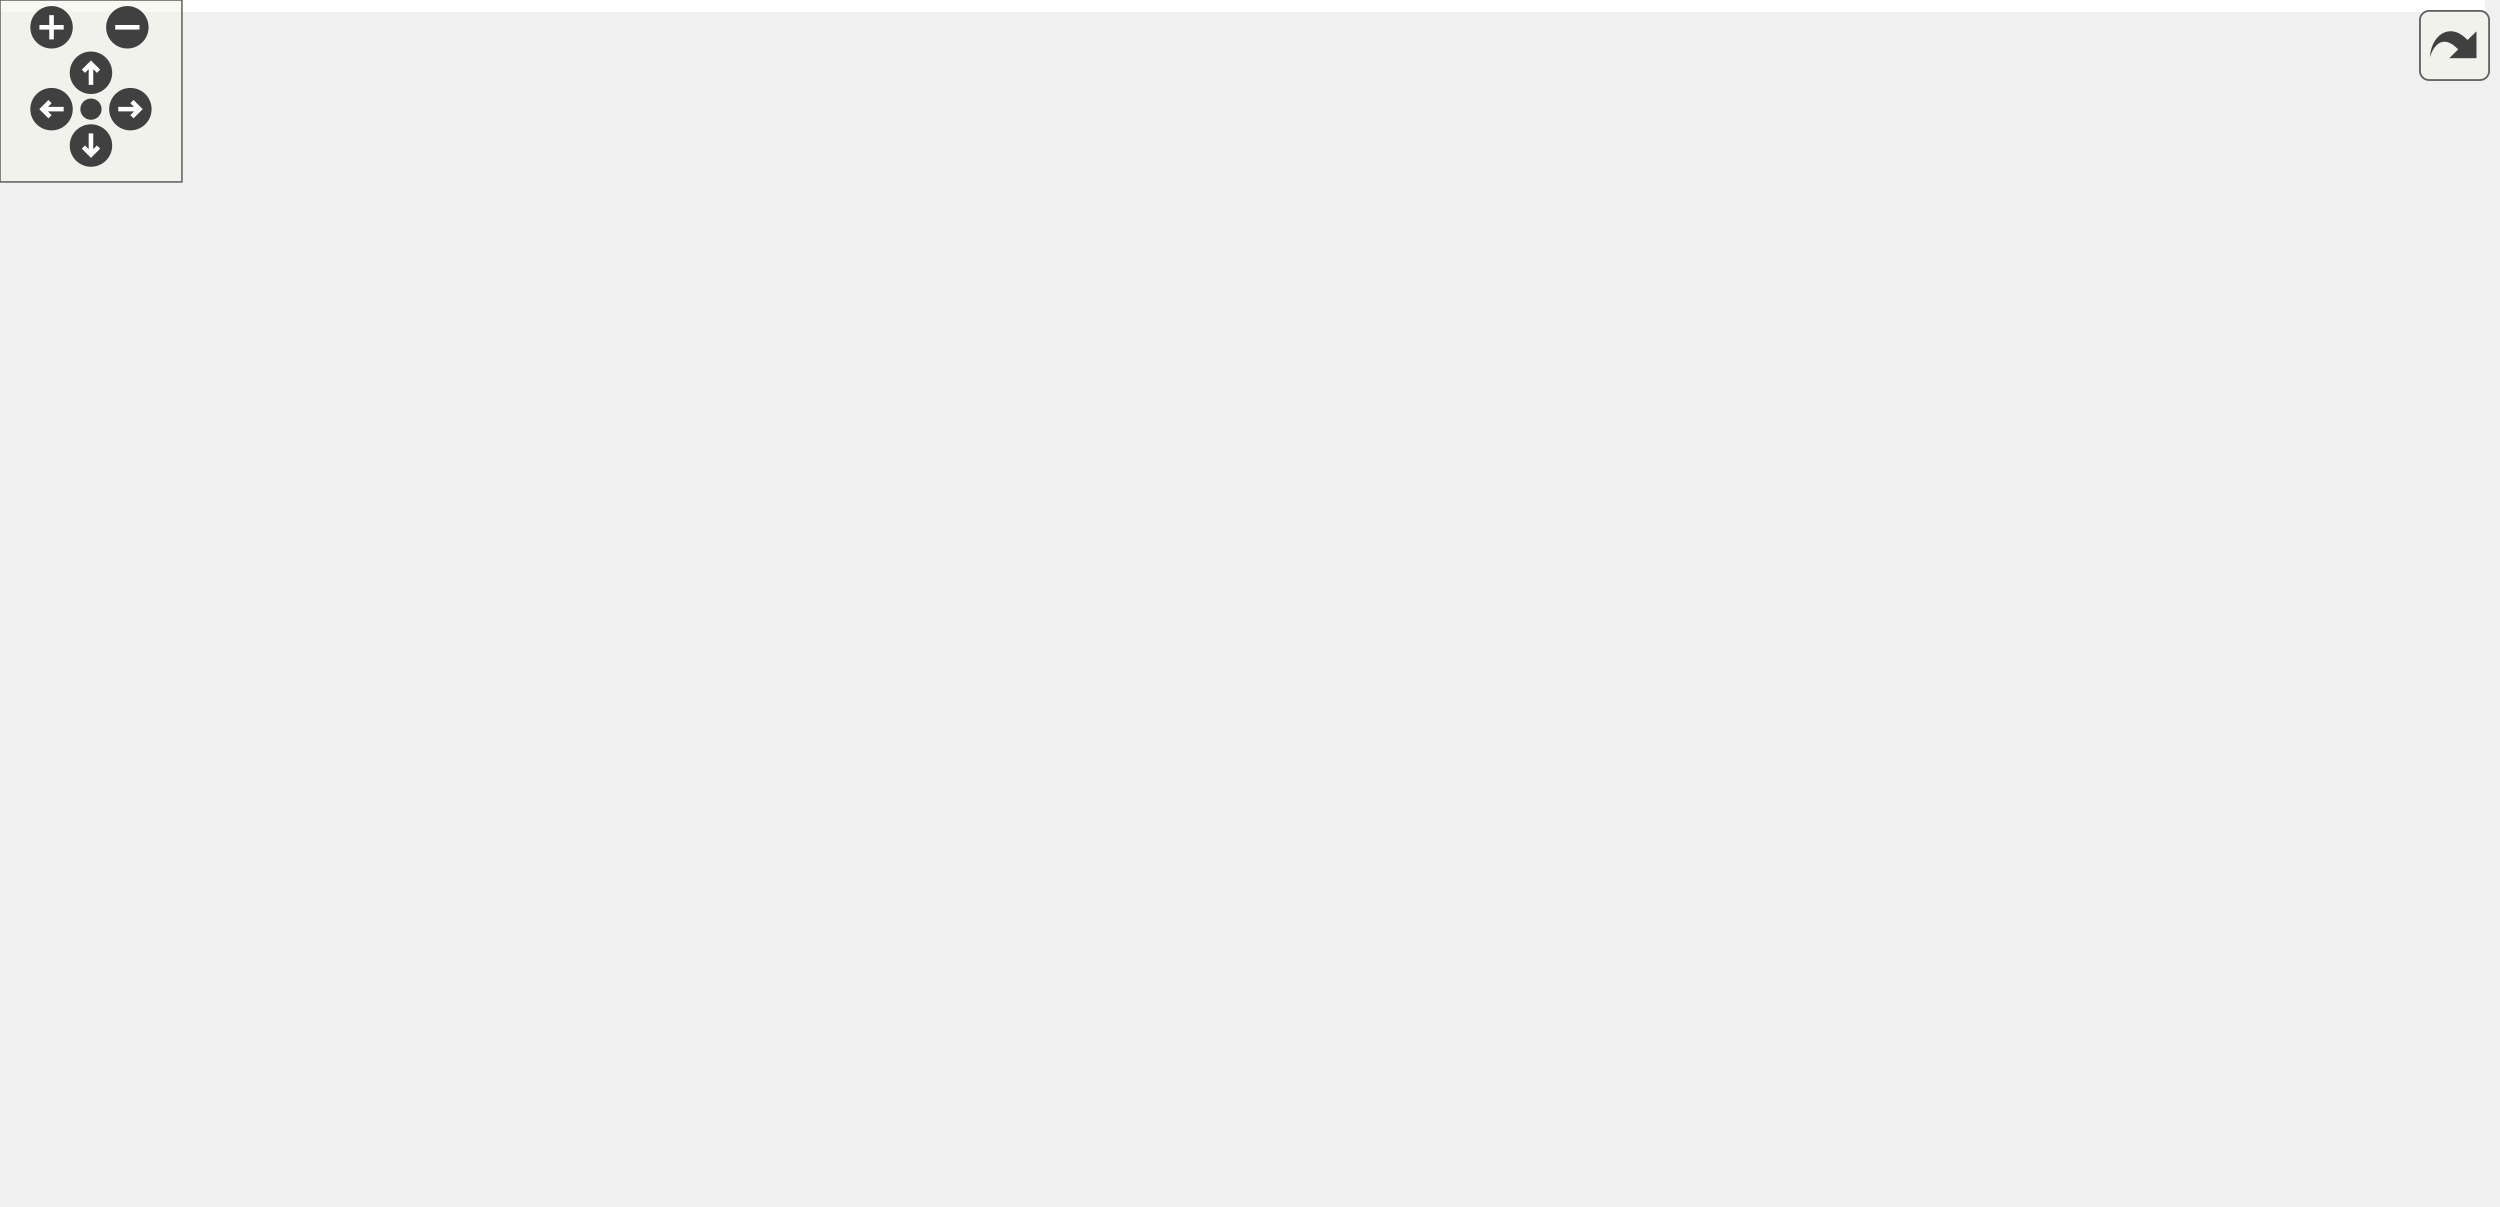
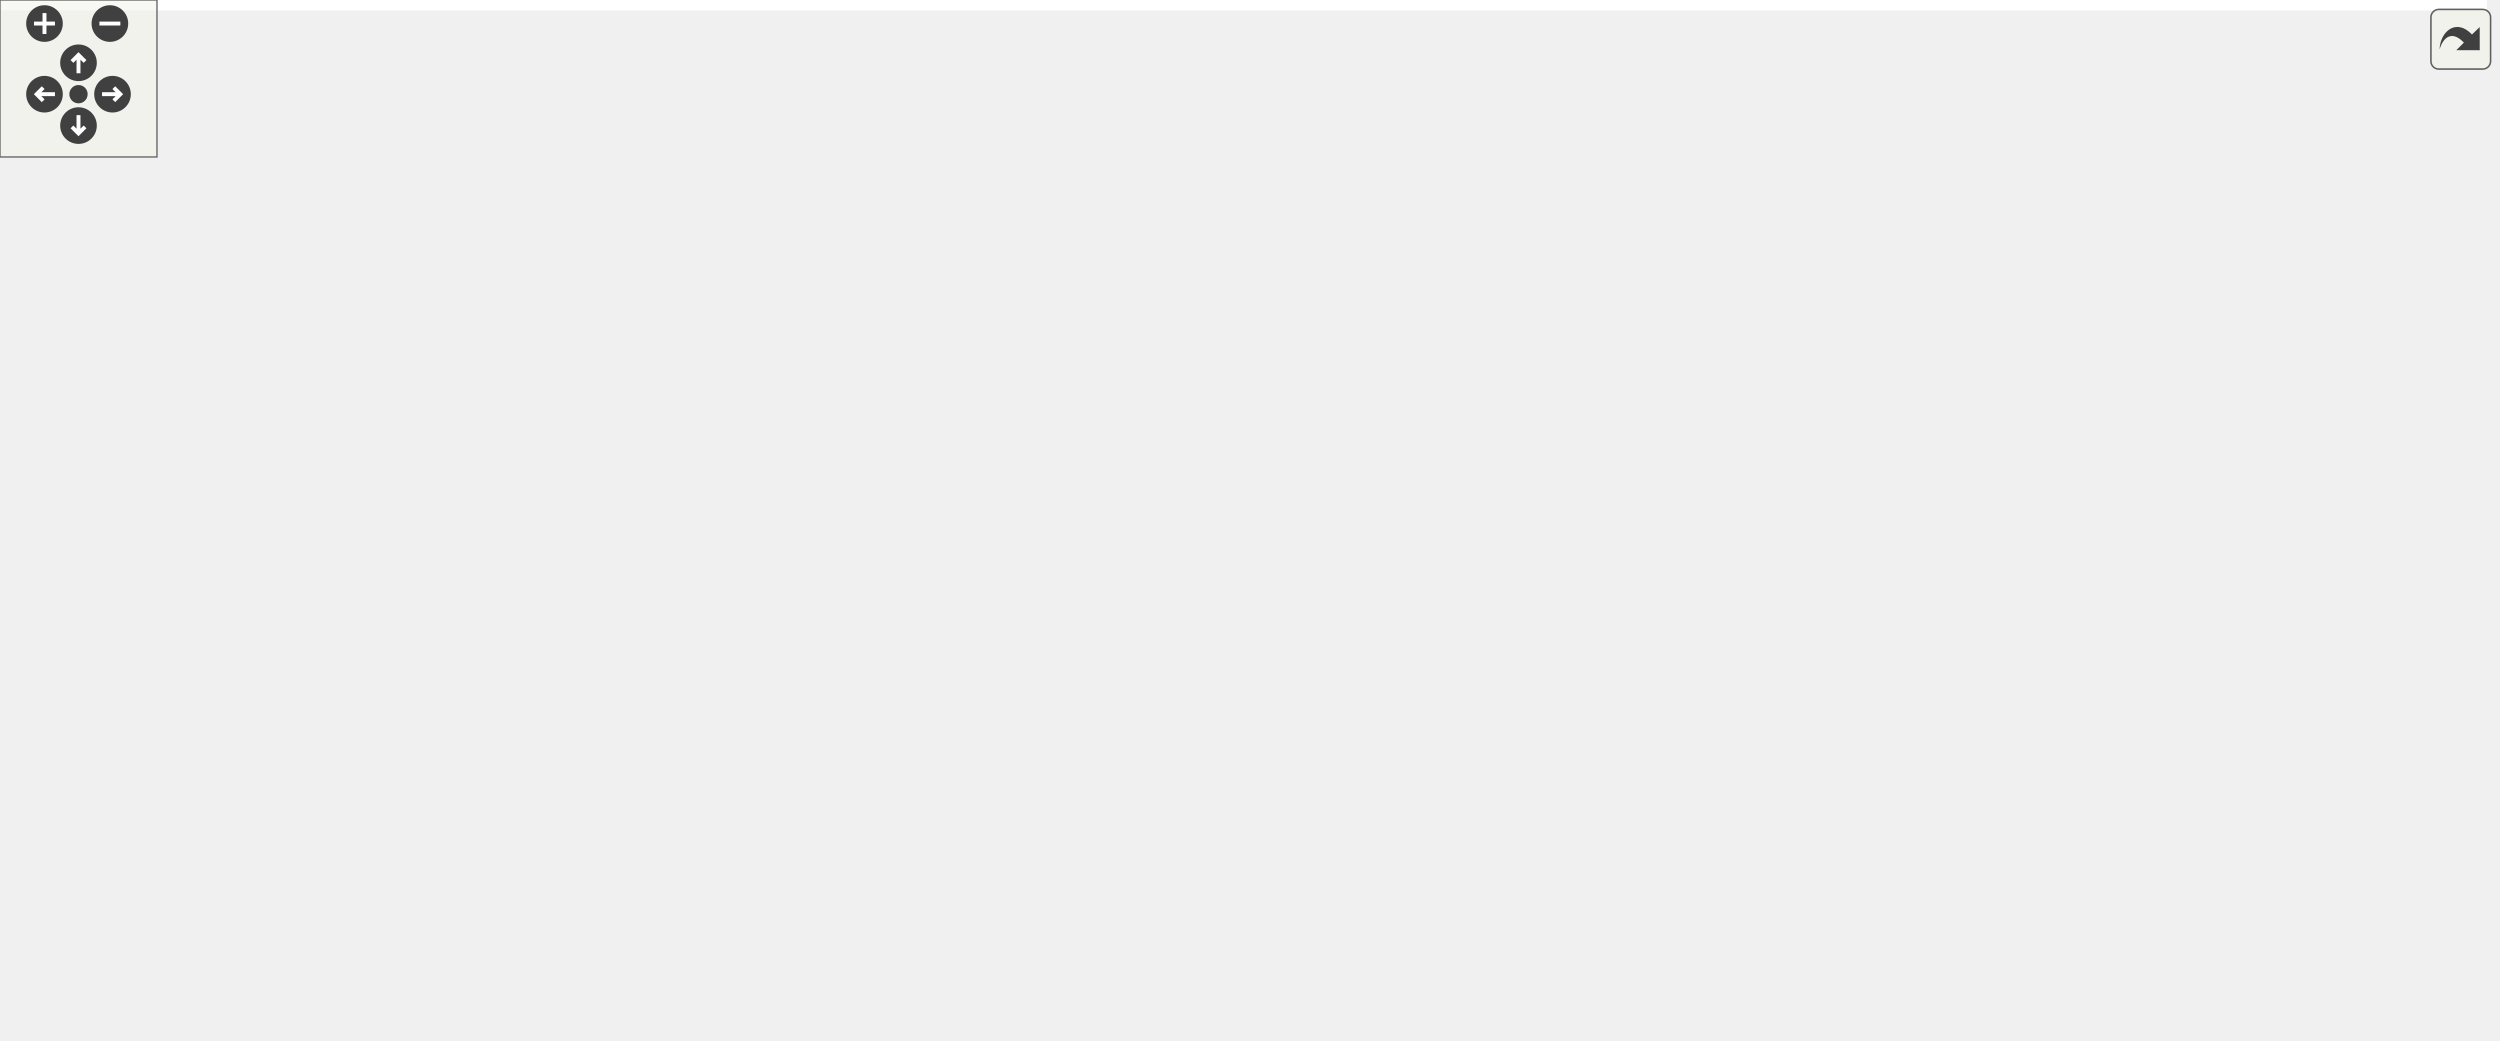
<svg xmlns="http://www.w3.org/2000/svg" xmlns:xlink="http://www.w3.org/1999/xlink" id="main" version="1.1" xml:space="preserve">
  <style type="text/css">
.edge:hover path { stroke: red; }
.edge:hover polygon { stroke: red; fill: red; }
</style>
  <defs>
    <circle id="rim" cx="0" cy="0" r="7" />
    <circle id="rim2" cx="0" cy="0" r="3.5" />
    <g id="zoomPlus">
      <use xlink:href="#rim" fill="#404040">
        <set attributeName="fill" to="#808080" begin="zoomplus.mouseover" end="zoomplus.mouseout" />
      </use>
      <path d="M-4,0h8M0,-4v8" fill="none" stroke="white" stroke-width="1.5" pointer-events="none" />
    </g>
    <g id="zoomMin">
      <use xlink:href="#rim" fill="#404040">
        <set attributeName="fill" to="#808080" begin="zoomminus.mouseover" end="zoomminus.mouseout" />
      </use>
      <path d="M-4,0h8" fill="none" stroke="white" stroke-width="1.5" pointer-events="none" />
    </g>
    <g id="dirArrow">
      <path fill="none" stroke="white" stroke-width="1.5" d="M0,-3.0v7 M-2.5,-0.5L0,-3.0L2.5,-0.5" />
    </g>
    <g id="resetDef">
      <use xlink:href="#rim2" fill="#404040">
        <set attributeName="fill" to="#808080" begin="reset.mouseover" end="reset.mouseout" />
      </use>
    </g>
  </defs>
  <svg id="graph" class="graph">
    <g id="viewport">
-       <polygon fill="white" stroke="transparent" points="-4,4 -4,-337 819.5,-337 819.5,4 -4,4" />
+       <polygon fill="white" stroke="transparent" points="-4,4 -4,-337 950.5,-337 950.5,4 -4,4" />
      <g id="node1" class="node">
        <g id="a_node1">
          <a xlink:title="Track ergodic moves.">
-             <polygon fill="#bfbfbf" stroke="black" points="557,-313.5 557,-332.5 698,-332.5 698,-313.5 557,-313.5" />
-             <text text-anchor="middle" x="627.5" y="-320.5" font-family="Helvetica,sans-Serif" font-size="10.00">include/Move_tracker.hpp</text>
+             <polygon fill="#bfbfbf" stroke="black" points="612,-313.5 612,-332.5 753,-332.5 753,-313.5 612,-313.5" />
+             <text text-anchor="middle" x="682.5" y="-320.5" font-family="Helvetica,sans-Serif" font-size="10.00">include/Move_tracker.hpp</text>
          </a>
        </g>
      </g>
      <g id="node2" class="node">
        <g id="a_node2">
          <a xlink:href="_ergodic__moves__3_8hpp.html" target="_top" xlink:title="Pachner moves on 2+1 dimensional foliated Delaunay triangulations.">
-             <polygon fill="white" stroke="black" points="494,-246.5 494,-276.5 623,-276.5 623,-246.5 494,-246.5" />
-             <text text-anchor="start" x="502" y="-264.5" font-family="Helvetica,sans-Serif" font-size="10.00">include/Ergodic_moves</text>
-             <text text-anchor="middle" x="558.5" y="-253.5" font-family="Helvetica,sans-Serif" font-size="10.00">_3.hpp</text>
+             <polygon fill="white" stroke="black" points="549,-246.5 549,-276.5 678,-276.5 678,-246.5 549,-246.5" />
+             <text text-anchor="start" x="557" y="-264.5" font-family="Helvetica,sans-Serif" font-size="10.00">include/Ergodic_moves</text>
+             <text text-anchor="middle" x="613.5" y="-253.5" font-family="Helvetica,sans-Serif" font-size="10.00">_3.hpp</text>
          </a>
        </g>
      </g>
      <g id="edge1" class="edge">
-         <path fill="none" stroke="midnightblue" d="M610.01,-306.92C599.18,-297.58 585.36,-285.66 574.76,-276.52" />
-         <polygon fill="midnightblue" stroke="midnightblue" points="607.76,-309.6 617.61,-313.48 612.33,-304.29 607.76,-309.6" />
-       </g>
-       <g id="node15" class="node">
-         <g id="a_node15">
+         <path fill="none" stroke="midnightblue" d="M665.01,-306.92C654.18,-297.58 640.36,-285.66 629.76,-276.52" />
+         <polygon fill="midnightblue" stroke="midnightblue" points="662.76,-309.6 672.61,-313.48 667.33,-304.29 662.76,-309.6" />
+       </g>
+       <g id="node16" class="node">
+         <g id="a_node16">
          <a xlink:href="_move__tracker__test_8cpp.html" target="_top" xlink:title="Tests of MoveTracker, that is, that moves are tracked properly.">
-             <polygon fill="white" stroke="black" points="641.5,-246.5 641.5,-276.5 751.5,-276.5 751.5,-246.5 641.5,-246.5" />
-             <text text-anchor="start" x="649.5" y="-264.5" font-family="Helvetica,sans-Serif" font-size="10.00">tests/Move_tracker</text>
-             <text text-anchor="middle" x="696.5" y="-253.5" font-family="Helvetica,sans-Serif" font-size="10.00">_test.cpp</text>
-           </a>
-         </g>
-       </g>
-       <g id="edge15" class="edge">
-         <path fill="none" stroke="midnightblue" d="M644.99,-306.92C655.82,-297.58 669.64,-285.66 680.24,-276.52" />
-         <polygon fill="midnightblue" stroke="midnightblue" points="642.67,-304.29 637.39,-313.48 647.24,-309.6 642.67,-304.29" />
+             <polygon fill="white" stroke="black" points="696.5,-246.5 696.5,-276.5 806.5,-276.5 806.5,-246.5 696.5,-246.5" />
+             <text text-anchor="start" x="704.5" y="-264.5" font-family="Helvetica,sans-Serif" font-size="10.00">tests/Move_tracker</text>
+             <text text-anchor="middle" x="751.5" y="-253.5" font-family="Helvetica,sans-Serif" font-size="10.00">_test.cpp</text>
+           </a>
+         </g>
+       </g>
+       <g id="edge16" class="edge">
+         <path fill="none" stroke="midnightblue" d="M699.99,-306.92C710.82,-297.58 724.64,-285.66 735.24,-276.52" />
+         <polygon fill="midnightblue" stroke="midnightblue" points="697.67,-304.29 692.39,-313.48 702.24,-309.6 697.67,-304.29" />
      </g>
      <g id="node3" class="node">
        <g id="a_node3">
          <a xlink:href="_move__command_8hpp.html" target="_top" xlink:title="Do ergodic moves using the Command pattern.">
            <polygon fill="white" stroke="black" points="233,-185 233,-204 390,-204 390,-185 233,-185" />
            <text text-anchor="middle" x="311.5" y="-192" font-family="Helvetica,sans-Serif" font-size="10.00">include/Move_command.hpp</text>
          </a>
        </g>
      </g>
      <g id="edge2" class="edge">
-         <path fill="none" stroke="midnightblue" d="M495.46,-243.91C447.09,-231.18 382.28,-214.13 343.91,-204.03" />
-         <polygon fill="midnightblue" stroke="midnightblue" points="494.65,-247.32 505.21,-246.48 496.43,-240.55 494.65,-247.32" />
+         <path fill="none" stroke="midnightblue" d="M538.64,-244.39C479.31,-231.62 398.75,-214.28 351.23,-204.05" />
+         <polygon fill="midnightblue" stroke="midnightblue" points="538.2,-247.87 548.71,-246.56 539.67,-241.03 538.2,-247.87" />
      </g>
      <g id="node12" class="node">
        <g id="a_node12">
-           <a xlink:href="_apply__move__test_8cpp.html" target="_top" xlink:title="Applying ergodic moves to manifolds.">
-             <polygon fill="white" stroke="black" points="408,-185 408,-204 557,-204 557,-185 408,-185" />
-             <text text-anchor="middle" x="482.5" y="-192" font-family="Helvetica,sans-Serif" font-size="10.00">tests/Apply_move_test.cpp</text>
+           <a xlink:href="bistellar-flip_8cpp.html" target="_top" xlink:title="Tests and views bistellar flips.">
+             <polygon fill="white" stroke="black" points="408,-185 408,-204 521,-204 521,-185 408,-185" />
+             <text text-anchor="middle" x="464.5" y="-192" font-family="Helvetica,sans-Serif" font-size="10.00">src/bistellar-flip.cpp</text>
          </a>
        </g>
      </g>
      <g id="edge12" class="edge">
-         <path fill="none" stroke="midnightblue" d="M534.15,-239.67C520.11,-227.67 503.22,-213.22 492.67,-204.19" />
-         <polygon fill="midnightblue" stroke="midnightblue" points="532.13,-242.56 542.01,-246.4 536.68,-237.24 532.13,-242.56" />
+         <path fill="none" stroke="midnightblue" d="M571.77,-242.3C543.03,-229.76 506.18,-213.68 484,-204.01" />
+         <polygon fill="midnightblue" stroke="midnightblue" points="570.6,-245.61 581.17,-246.4 573.4,-239.19 570.6,-245.61" />
      </g>
      <g id="node13" class="node">
        <g id="a_node13">
-           <a xlink:href="_ergodic__moves__3__test_8cpp.html" target="_top" xlink:title="Tests for ergodic moves on foliated triangulations.">
-             <polygon fill="white" stroke="black" points="575.5,-179.5 575.5,-209.5 693.5,-209.5 693.5,-179.5 575.5,-179.5" />
-             <text text-anchor="start" x="583.5" y="-197.5" font-family="Helvetica,sans-Serif" font-size="10.00">tests/Ergodic_moves</text>
-             <text text-anchor="middle" x="634.5" y="-186.5" font-family="Helvetica,sans-Serif" font-size="10.00">_3_test.cpp</text>
+           <a xlink:href="_apply__move__test_8cpp.html" target="_top" xlink:title="Applying ergodic moves to manifolds.">
+             <polygon fill="white" stroke="black" points="539,-185 539,-204 688,-204 688,-185 539,-185" />
+             <text text-anchor="middle" x="613.5" y="-192" font-family="Helvetica,sans-Serif" font-size="10.00">tests/Apply_move_test.cpp</text>
          </a>
        </g>
      </g>
      <g id="edge13" class="edge">
-         <path fill="none" stroke="midnightblue" d="M582.61,-239.88C594.16,-230.01 607.69,-218.43 618.04,-209.58" />
-         <polygon fill="midnightblue" stroke="midnightblue" points="580.32,-237.24 574.99,-246.4 584.87,-242.56 580.32,-237.24" />
+         <path fill="none" stroke="midnightblue" d="M613.5,-236.25C613.5,-225.02 613.5,-212.38 613.5,-204.19" />
+         <polygon fill="midnightblue" stroke="midnightblue" points="610,-236.4 613.5,-246.4 617,-236.4 610,-236.4" />
      </g>
      <g id="node14" class="node">
        <g id="a_node14">
+           <a xlink:href="_ergodic__moves__3__test_8cpp.html" target="_top" xlink:title="Tests for ergodic moves on foliated triangulations.">
+             <polygon fill="white" stroke="black" points="706.5,-179.5 706.5,-209.5 824.5,-209.5 824.5,-179.5 706.5,-179.5" />
+             <text text-anchor="start" x="714.5" y="-197.5" font-family="Helvetica,sans-Serif" font-size="10.00">tests/Ergodic_moves</text>
+             <text text-anchor="middle" x="765.5" y="-186.5" font-family="Helvetica,sans-Serif" font-size="10.00">_3_test.cpp</text>
+           </a>
+         </g>
+       </g>
+       <g id="edge14" class="edge">
+         <path fill="none" stroke="midnightblue" d="M655.81,-242.41C680.08,-232.03 710.09,-219.2 732.58,-209.58" />
+         <polygon fill="midnightblue" stroke="midnightblue" points="654.3,-239.25 646.48,-246.4 657.05,-245.68 654.3,-239.25" />
+       </g>
+       <g id="node15" class="node">
+         <g id="a_node15">
          <a xlink:href="_function__ref__test_8cpp.html" target="_top" xlink:title="Tests on function pointers, lambdas, and function_refs.">
-             <polygon fill="white" stroke="black" points="711.5,-179.5 711.5,-209.5 815.5,-209.5 815.5,-179.5 711.5,-179.5" />
-             <text text-anchor="start" x="719.5" y="-197.5" font-family="Helvetica,sans-Serif" font-size="10.00">tests/Function_ref</text>
-             <text text-anchor="middle" x="763.5" y="-186.5" font-family="Helvetica,sans-Serif" font-size="10.00">_test.cpp</text>
-           </a>
-         </g>
-       </g>
-       <g id="edge14" class="edge">
-         <path fill="none" stroke="midnightblue" d="M612.29,-243.44C645.52,-232.91 687.65,-219.55 719,-209.61" />
-         <polygon fill="midnightblue" stroke="midnightblue" points="611.2,-240.12 602.73,-246.48 613.32,-246.79 611.2,-240.12" />
+             <polygon fill="white" stroke="black" points="842.5,-179.5 842.5,-209.5 946.5,-209.5 946.5,-179.5 842.5,-179.5" />
+             <text text-anchor="start" x="850.5" y="-197.5" font-family="Helvetica,sans-Serif" font-size="10.00">tests/Function_ref</text>
+             <text text-anchor="middle" x="894.5" y="-186.5" font-family="Helvetica,sans-Serif" font-size="10.00">_test.cpp</text>
+           </a>
+         </g>
+       </g>
+       <g id="edge15" class="edge">
+         <path fill="none" stroke="midnightblue" d="M684.99,-244.24C728.04,-234.41 783.94,-221.58 833.5,-210 836.36,-209.33 839.3,-208.64 842.26,-207.95" />
+         <polygon fill="midnightblue" stroke="midnightblue" points="684.14,-240.84 675.17,-246.48 685.7,-247.67 684.14,-240.84" />
      </g>
      <g id="node4" class="node">
        <g id="a_node4">
          <a xlink:href="_move__strategy_8hpp.html" target="_top" xlink:title="Template class for move algorithms (strategies) on manifolds.">
            <polygon fill="white" stroke="black" points="161,-118 161,-137 308,-137 308,-118 161,-118" />
            <text text-anchor="middle" x="234.5" y="-125" font-family="Helvetica,sans-Serif" font-size="10.00">include/Move_strategy.hpp</text>
          </a>
        </g>
      </g>
      <g id="edge3" class="edge">
        <path fill="none" stroke="midnightblue" d="M293.39,-178.21C278.22,-165.41 257.11,-147.59 244.72,-137.13" />
        <polygon fill="midnightblue" stroke="midnightblue" points="291.22,-180.96 301.12,-184.73 295.73,-175.61 291.22,-180.96" />
      </g>
      <g id="node11" class="node">
        <g id="a_node11">
          <a xlink:href="_move__command__test_8cpp.html" target="_top" xlink:title="Tests of MoveCommand, that is, that moves are handled properly.">
            <polygon fill="white" stroke="black" points="326,-112.5 326,-142.5 451,-142.5 451,-112.5 326,-112.5" />
            <text text-anchor="start" x="334" y="-130.5" font-family="Helvetica,sans-Serif" font-size="10.00">tests/Move_command</text>
            <text text-anchor="middle" x="388.5" y="-119.5" font-family="Helvetica,sans-Serif" font-size="10.00">_test.cpp</text>
          </a>
        </g>
      </g>
      <g id="edge11" class="edge">
        <path fill="none" stroke="midnightblue" d="M329.58,-178.24C342.36,-167.45 359.36,-153.1 371.81,-142.59" />
        <polygon fill="midnightblue" stroke="midnightblue" points="327.27,-175.61 321.88,-184.73 331.78,-180.96 327.27,-175.61" />
      </g>
      <g id="node5" class="node">
        <g id="a_node5">
          <a xlink:href="_metropolis_8hpp.html" target="_top" xlink:title="Perform Metropolis-Hastings algorithm on Delaunay Triangulations.">
            <polygon fill="white" stroke="black" points="93.5,-56.5 93.5,-75.5 221.5,-75.5 221.5,-56.5 93.5,-56.5" />
            <text text-anchor="middle" x="157.5" y="-63.5" font-family="Helvetica,sans-Serif" font-size="10.00">include/Metropolis.hpp</text>
          </a>
        </g>
      </g>
      <g id="edge4" class="edge">
        <path fill="none" stroke="midnightblue" d="M215.47,-111.79C200.7,-100.38 180.74,-84.96 168.51,-75.51" />
        <polygon fill="midnightblue" stroke="midnightblue" points="213.41,-114.63 223.47,-117.98 217.69,-109.09 213.41,-114.63" />
      </g>
      <g id="node9" class="node">
        <g id="a_node9">
          <a xlink:href="_move__always_8hpp.html" target="_top" xlink:title="Randomly selects moves to always perform on triangulations.">
            <polygon fill="white" stroke="black" points="240,-56.5 240,-75.5 383,-75.5 383,-56.5 240,-56.5" />
            <text text-anchor="middle" x="311.5" y="-63.5" font-family="Helvetica,sans-Serif" font-size="10.00">include/Move_always.hpp</text>
          </a>
        </g>
      </g>
      <g id="edge8" class="edge">
        <path fill="none" stroke="midnightblue" d="M253.53,-111.79C268.3,-100.38 288.26,-84.96 300.49,-75.51" />
        <polygon fill="midnightblue" stroke="midnightblue" points="251.31,-109.09 245.53,-117.98 255.59,-114.63 251.31,-109.09" />
      </g>
      <g id="node6" class="node">
        <g id="a_node6">
          <a xlink:href="cdt-opt_8cpp.html" target="_top" xlink:title="Outputs values to determine optimizations.">
            <polygon fill="white" stroke="black" points="246,-0.5 246,-19.5 335,-19.5 335,-0.5 246,-0.5" />
            <text text-anchor="middle" x="290.5" y="-7.5" font-family="Helvetica,sans-Serif" font-size="10.00">src/cdt-opt.cpp</text>
          </a>
        </g>
      </g>
      <g id="edge5" class="edge">
        <path fill="none" stroke="midnightblue" d="M187.95,-52.64C212.91,-42.5 247.58,-28.43 269.52,-19.52" />
        <polygon fill="midnightblue" stroke="midnightblue" points="186.52,-49.44 178.57,-56.44 189.16,-55.92 186.52,-49.44" />
      </g>
      <g id="node7" class="node">
        <g id="a_node7">
          <a xlink:href="cdt_8cpp.html" target="_top" xlink:title="The main executable.">
            <polygon fill="white" stroke="black" points="0,-0.5 0,-19.5 69,-19.5 69,-0.5 0,-0.5" />
            <text text-anchor="middle" x="34.5" y="-7.5" font-family="Helvetica,sans-Serif" font-size="10.00">src/cdt.cpp</text>
          </a>
        </g>
      </g>
      <g id="edge6" class="edge">
        <path fill="none" stroke="midnightblue" d="M128.73,-52.37C105.69,-42.26 74.02,-28.35 53.9,-19.52" />
        <polygon fill="midnightblue" stroke="midnightblue" points="127.45,-55.63 138.01,-56.44 130.26,-49.22 127.45,-55.63" />
      </g>
      <g id="node8" class="node">
        <g id="a_node8">
          <a xlink:href="_metropolis__test_8cpp.html" target="_top" xlink:title="Tests for the Metropolis-Hastings algorithm.">
            <polygon fill="white" stroke="black" points="87.5,-0.5 87.5,-19.5 227.5,-19.5 227.5,-0.5 87.5,-0.5" />
            <text text-anchor="middle" x="157.5" y="-7.5" font-family="Helvetica,sans-Serif" font-size="10.00">tests/Metropolis_test.cpp</text>
          </a>
        </g>
      </g>
      <g id="edge7" class="edge">
        <path fill="none" stroke="midnightblue" d="M157.5,-45.8C157.5,-36.91 157.5,-26.78 157.5,-19.75" />
        <polygon fill="midnightblue" stroke="midnightblue" points="154,-46.08 157.5,-56.08 161,-46.08 154,-46.08" />
      </g>
      <g id="edge9" class="edge">
        <path fill="none" stroke="midnightblue" d="M304.38,-46.69C300.84,-37.59 296.73,-27.01 293.9,-19.75" />
        <polygon fill="midnightblue" stroke="midnightblue" points="301.15,-48.03 308.03,-56.08 307.67,-45.49 301.15,-48.03" />
      </g>
      <g id="node10" class="node">
        <g id="a_node10">
          <a xlink:href="_move__always__test_8cpp.html" target="_top" xlink:title="Tests for the Move Always algorithm.">
            <polygon fill="white" stroke="black" points="353,-0.5 353,-19.5 508,-19.5 508,-0.5 353,-0.5" />
            <text text-anchor="middle" x="430.5" y="-7.5" font-family="Helvetica,sans-Serif" font-size="10.00">tests/Move_always_test.cpp</text>
          </a>
        </g>
      </g>
      <g id="edge10" class="edge">
        <path fill="none" stroke="midnightblue" d="M339.64,-52.23C361.9,-42.13 392.36,-28.31 411.73,-19.52" />
        <polygon fill="midnightblue" stroke="midnightblue" points="338.02,-49.12 330.36,-56.44 340.91,-55.5 338.02,-49.12" />
      </g>
    </g>
  </svg>
  <g id="navigator" transform="translate(0 0)" fill="#404254">
    <rect fill="#f2f5e9" fill-opacity="0.5" stroke="#606060" stroke-width=".5" x="0" y="0" width="60" height="60" />
    <use id="zoomplus" xlink:href="#zoomPlus" x="17" y="9" />
    <use id="zoomminus" xlink:href="#zoomMin" x="42" y="9" />
    <use id="reset" xlink:href="#resetDef" x="30" y="36" />
    <g id="arrowUp" xlink:href="#dirArrow" transform="translate(30 24)">
      <use xlink:href="#rim" fill="#404040">
        <set attributeName="fill" to="#808080" begin="arrowUp.mouseover" end="arrowUp.mouseout" />
      </use>
      <path fill="none" stroke="white" stroke-width="1.5" d="M0,-3.0v7 M-2.5,-0.5L0,-3.0L2.5,-0.5" />
    </g>
    <g id="arrowRight" xlink:href="#dirArrow" transform="rotate(90) translate(36 -43)">
      <use xlink:href="#rim" fill="#404040">
        <set attributeName="fill" to="#808080" begin="arrowRight.mouseover" end="arrowRight.mouseout" />
      </use>
      <path fill="none" stroke="white" stroke-width="1.5" d="M0,-3.0v7 M-2.5,-0.5L0,-3.0L2.5,-0.5" />
    </g>
    <g id="arrowDown" xlink:href="#dirArrow" transform="rotate(180) translate(-30 -48)">
      <use xlink:href="#rim" fill="#404040">
        <set attributeName="fill" to="#808080" begin="arrowDown.mouseover" end="arrowDown.mouseout" />
      </use>
      <path fill="none" stroke="white" stroke-width="1.5" d="M0,-3.0v7 M-2.5,-0.5L0,-3.0L2.5,-0.5" />
    </g>
    <g id="arrowLeft" xlink:href="#dirArrow" transform="rotate(270) translate(-36 17)">
      <use xlink:href="#rim" fill="#404040">
        <set attributeName="fill" to="#808080" begin="arrowLeft.mouseover" end="arrowLeft.mouseout" />
      </use>
      <path fill="none" stroke="white" stroke-width="1.5" d="M0,-3.0v7 M-2.5,-0.5L0,-3.0L2.5,-0.5" />
    </g>
  </g>
  <svg viewBox="0 0 15 15" width="100%" height="30px" preserveAspectRatio="xMaxYMin meet">
    <g id="arrow_out" transform="scale(0.3 0.3)">
      <a xlink:href="_move__tracker_8hpp__dep__incl_org.svg" target="_base">
        <rect id="button" ry="5" rx="5" y="6" x="6" height="38" width="38" fill="#f2f5e9" fill-opacity="0.5" stroke="#606060" stroke-width="1.0" />
        <path id="arrow" d="M 11.5,31.437 C 11.94,20.098 22.043,11.323 32.159,21.979 L 37.069,17.246 C 37.069,17.246 37.088,32 37.088,32 L 22.16,31.978 C 22.16,31.978 26.998,27.14 26.998,27.14 C 18.529,18.264 13.292,25.23 11.5,31.437 z" style="fill:#404040;" />
      </a>
    </g>
  </svg>
</svg>
